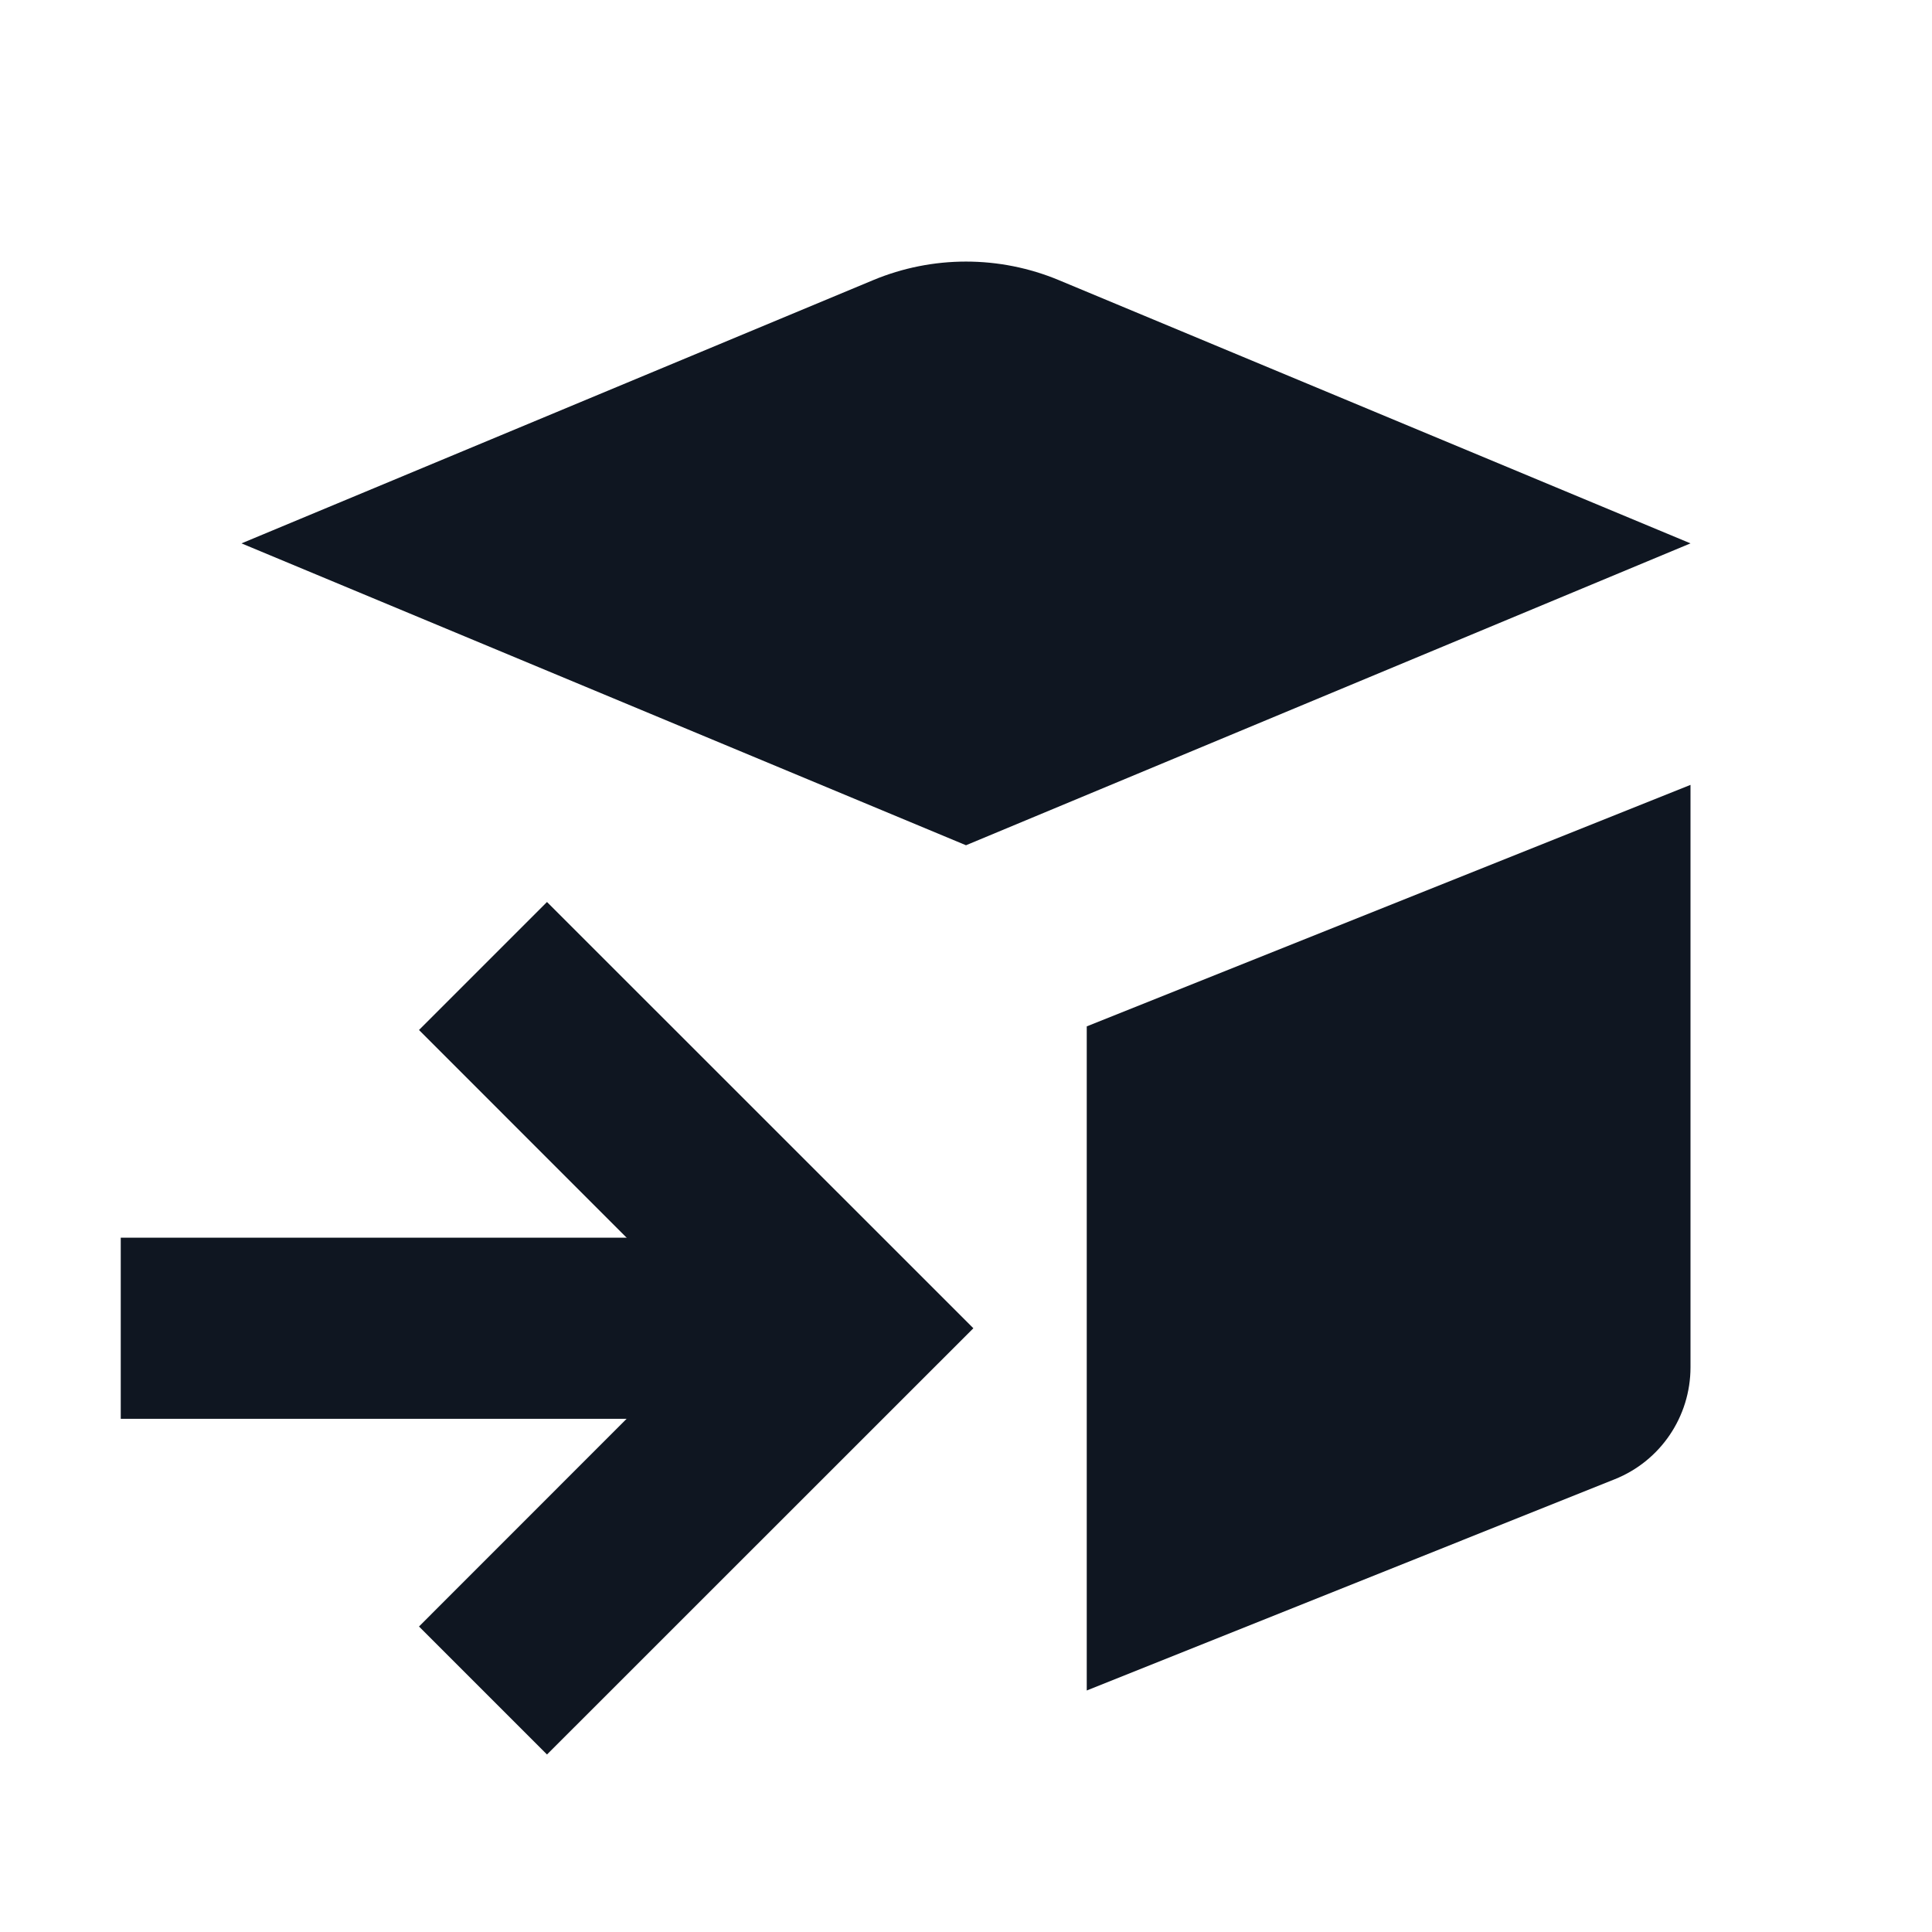
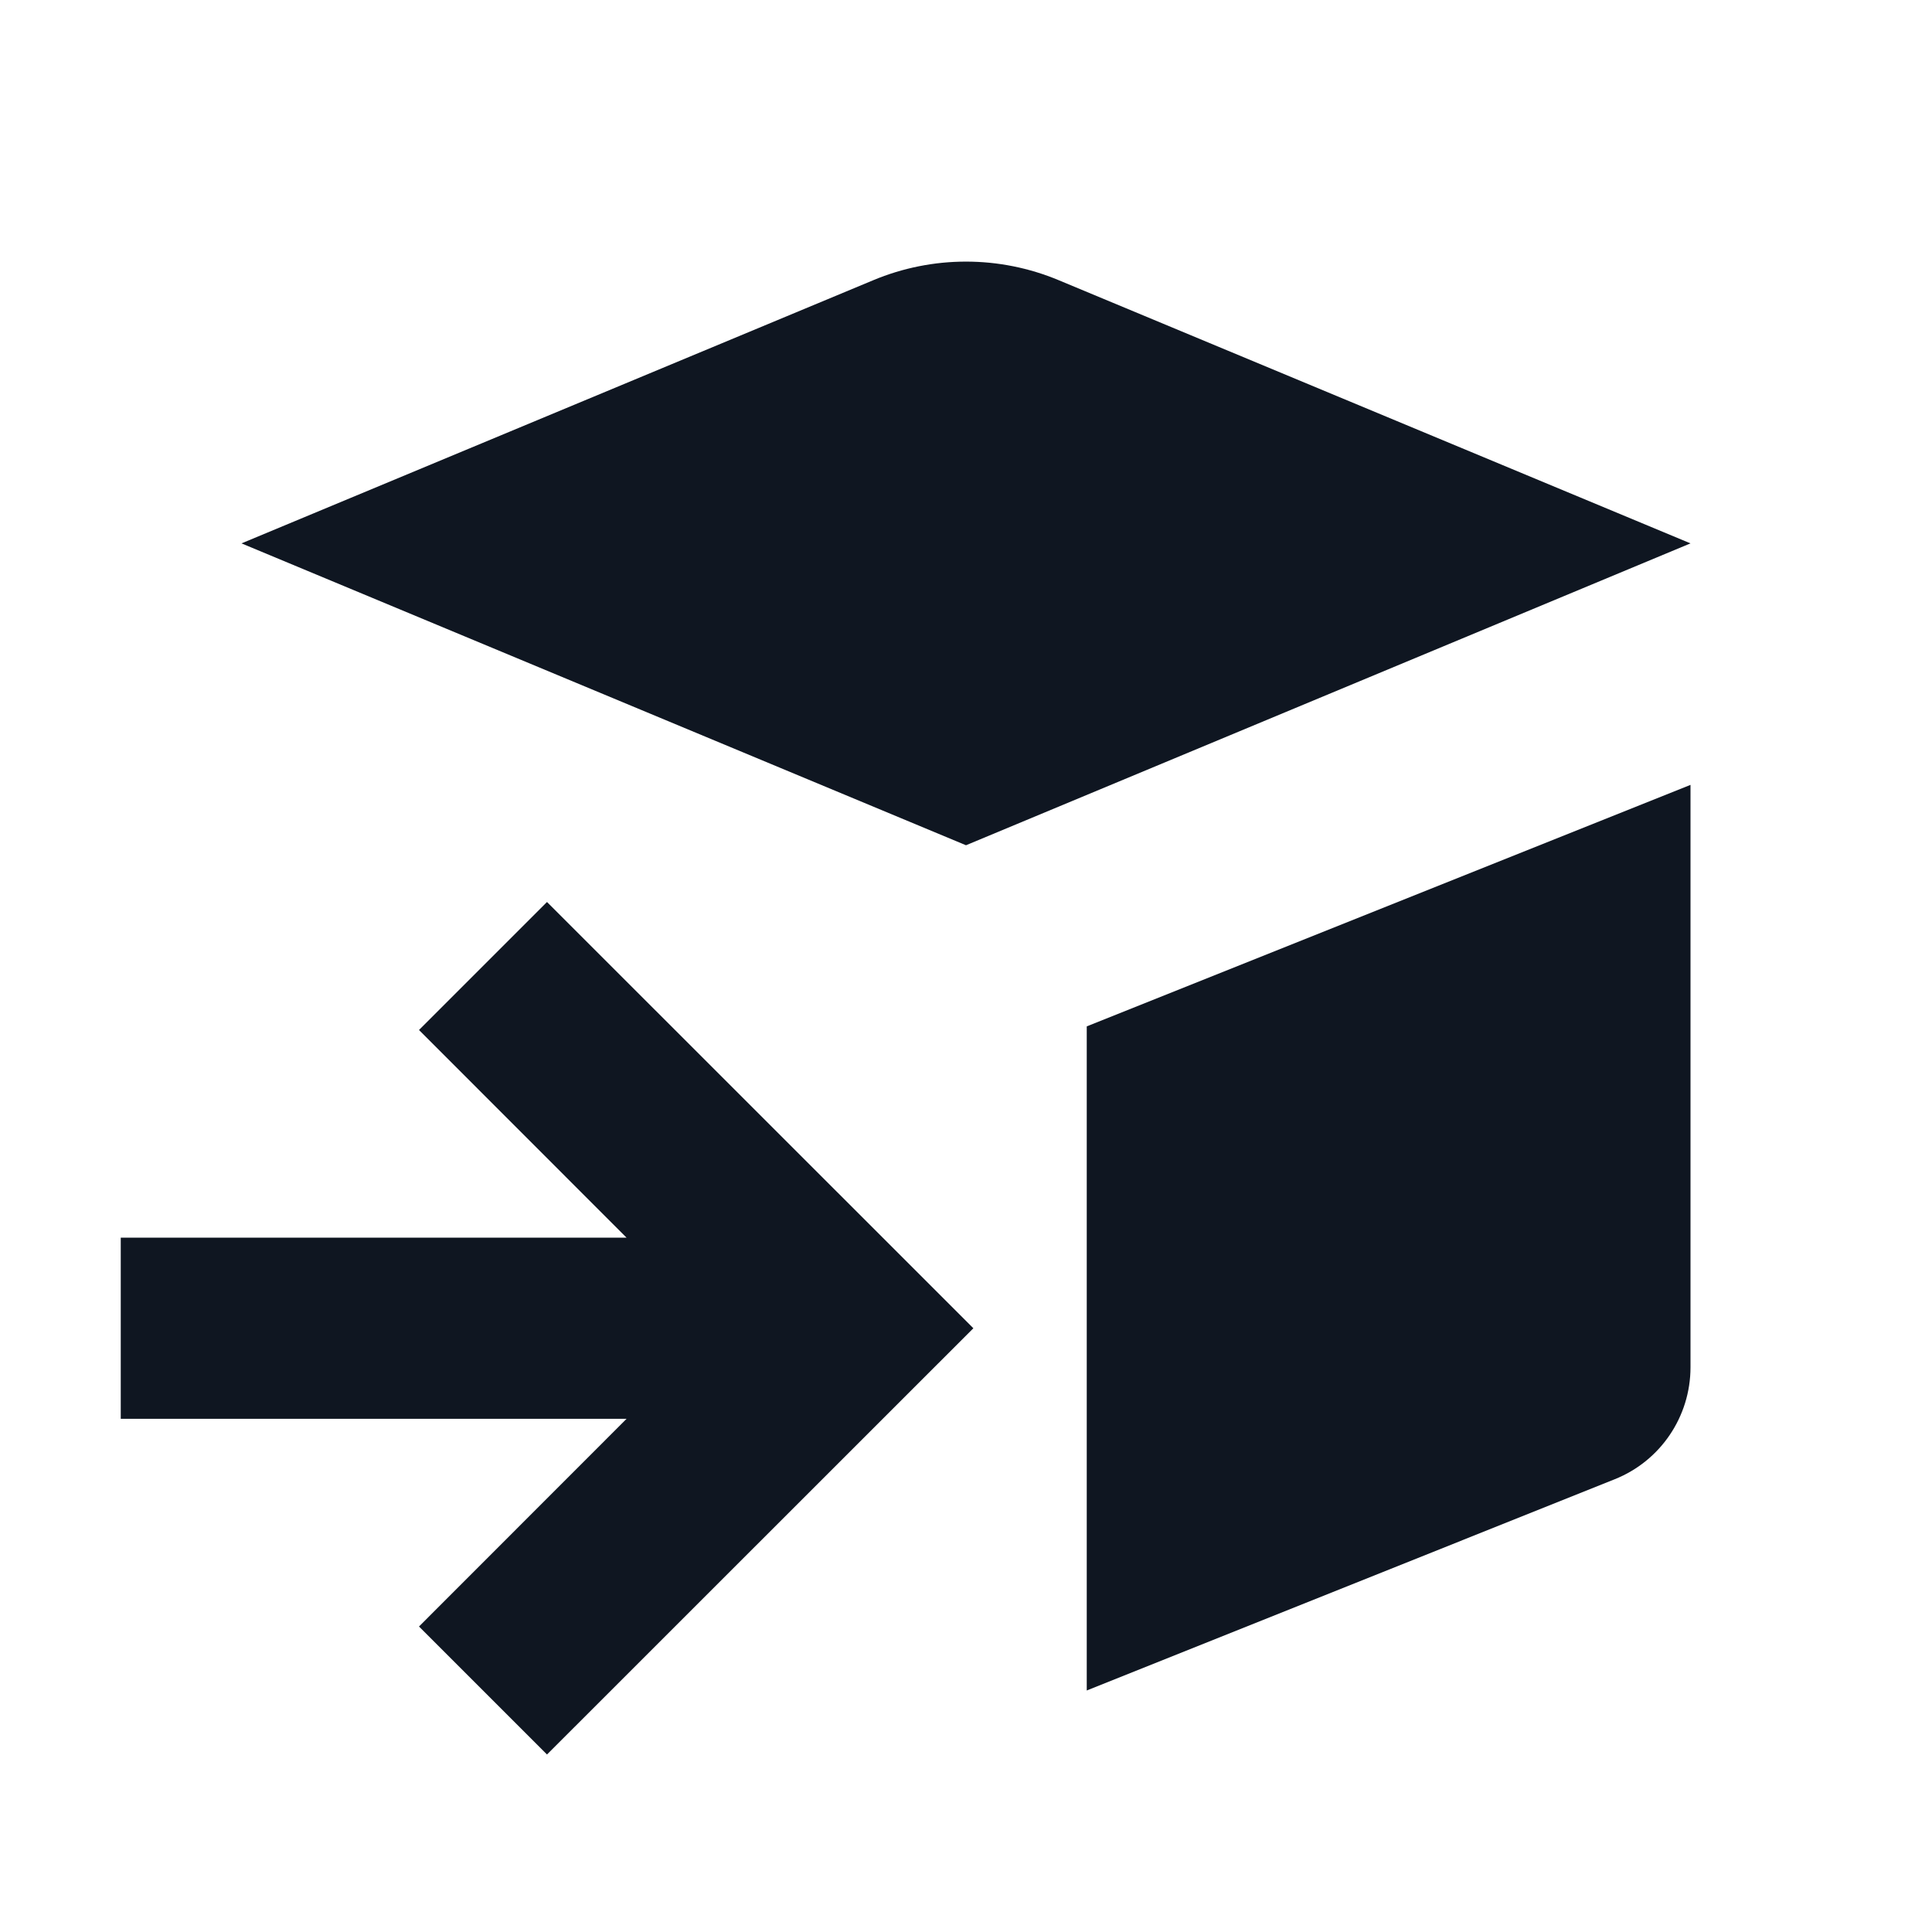
<svg xmlns="http://www.w3.org/2000/svg" width="16" height="16" viewBox="0 0 16 16" fill="none">
-   <path fill-rule="evenodd" clip-rule="evenodd" d="M7 10.25L1 10.25L1 11.75L7 11.75V10.25Z" fill="#0F1621" />
-   <path fill-rule="evenodd" clip-rule="evenodd" d="M5.939 11L3.47 8.53L4.53 7.47L8.061 11L4.53 14.53L3.47 13.47L5.939 11Z" fill="#0F1621" />
-   <path d="M14 4.5L8 7L2 4.5L7.231 2.32C7.723 2.115 8.277 2.115 8.769 2.32L14 4.5Z" fill="#0F1621" />
+   <path d="M5.189 11.75L3.47 13.47L4.53 14.53L8.061 11L4.53 7.47L3.47 8.53L5.189 10.25L1 10.25L1 11.75L5.189 11.75Z" fill="#0F1621" />
+   <path d="M14 4.5L8 7L2 4.5L7.231 2.321C7.723 2.115 8.277 2.115 8.769 2.321L14 4.5Z" fill="#0F1621" />
  <path d="M9 8.5V14L13.371 12.251C13.751 12.1 14 11.732 14 11.323V6.5L9 8.5Z" fill="#0F1621" />
</svg>
